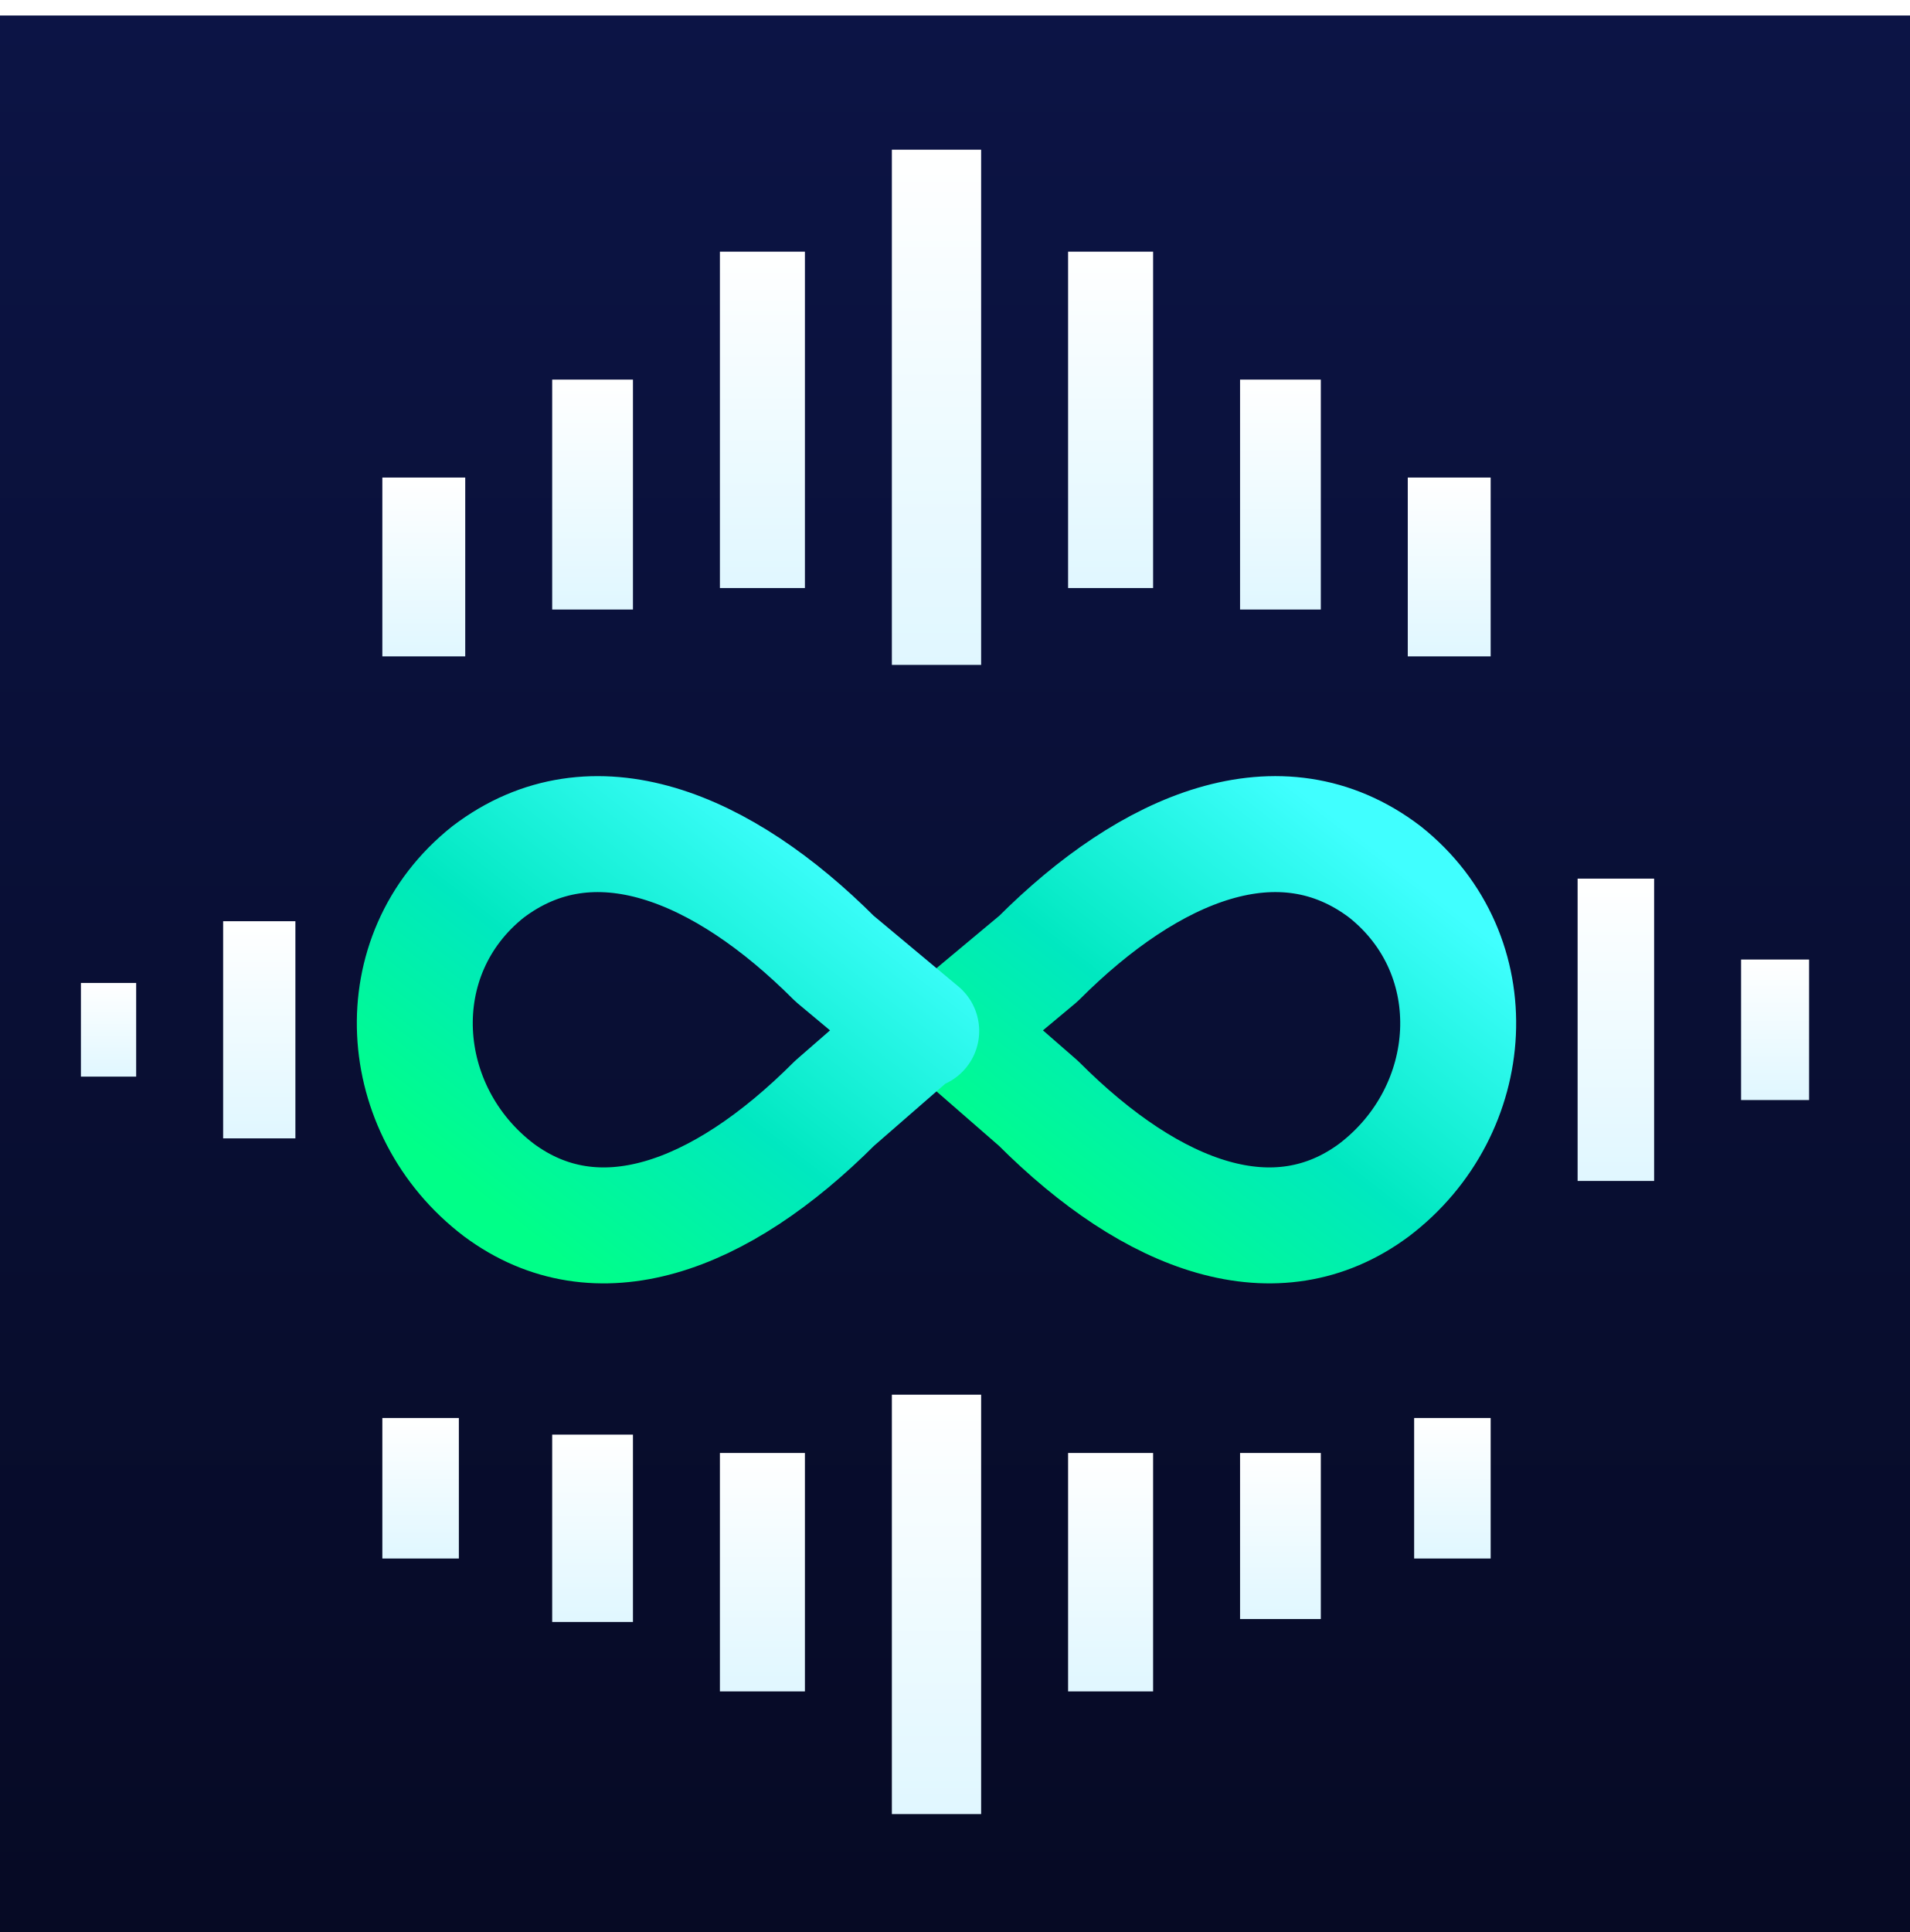
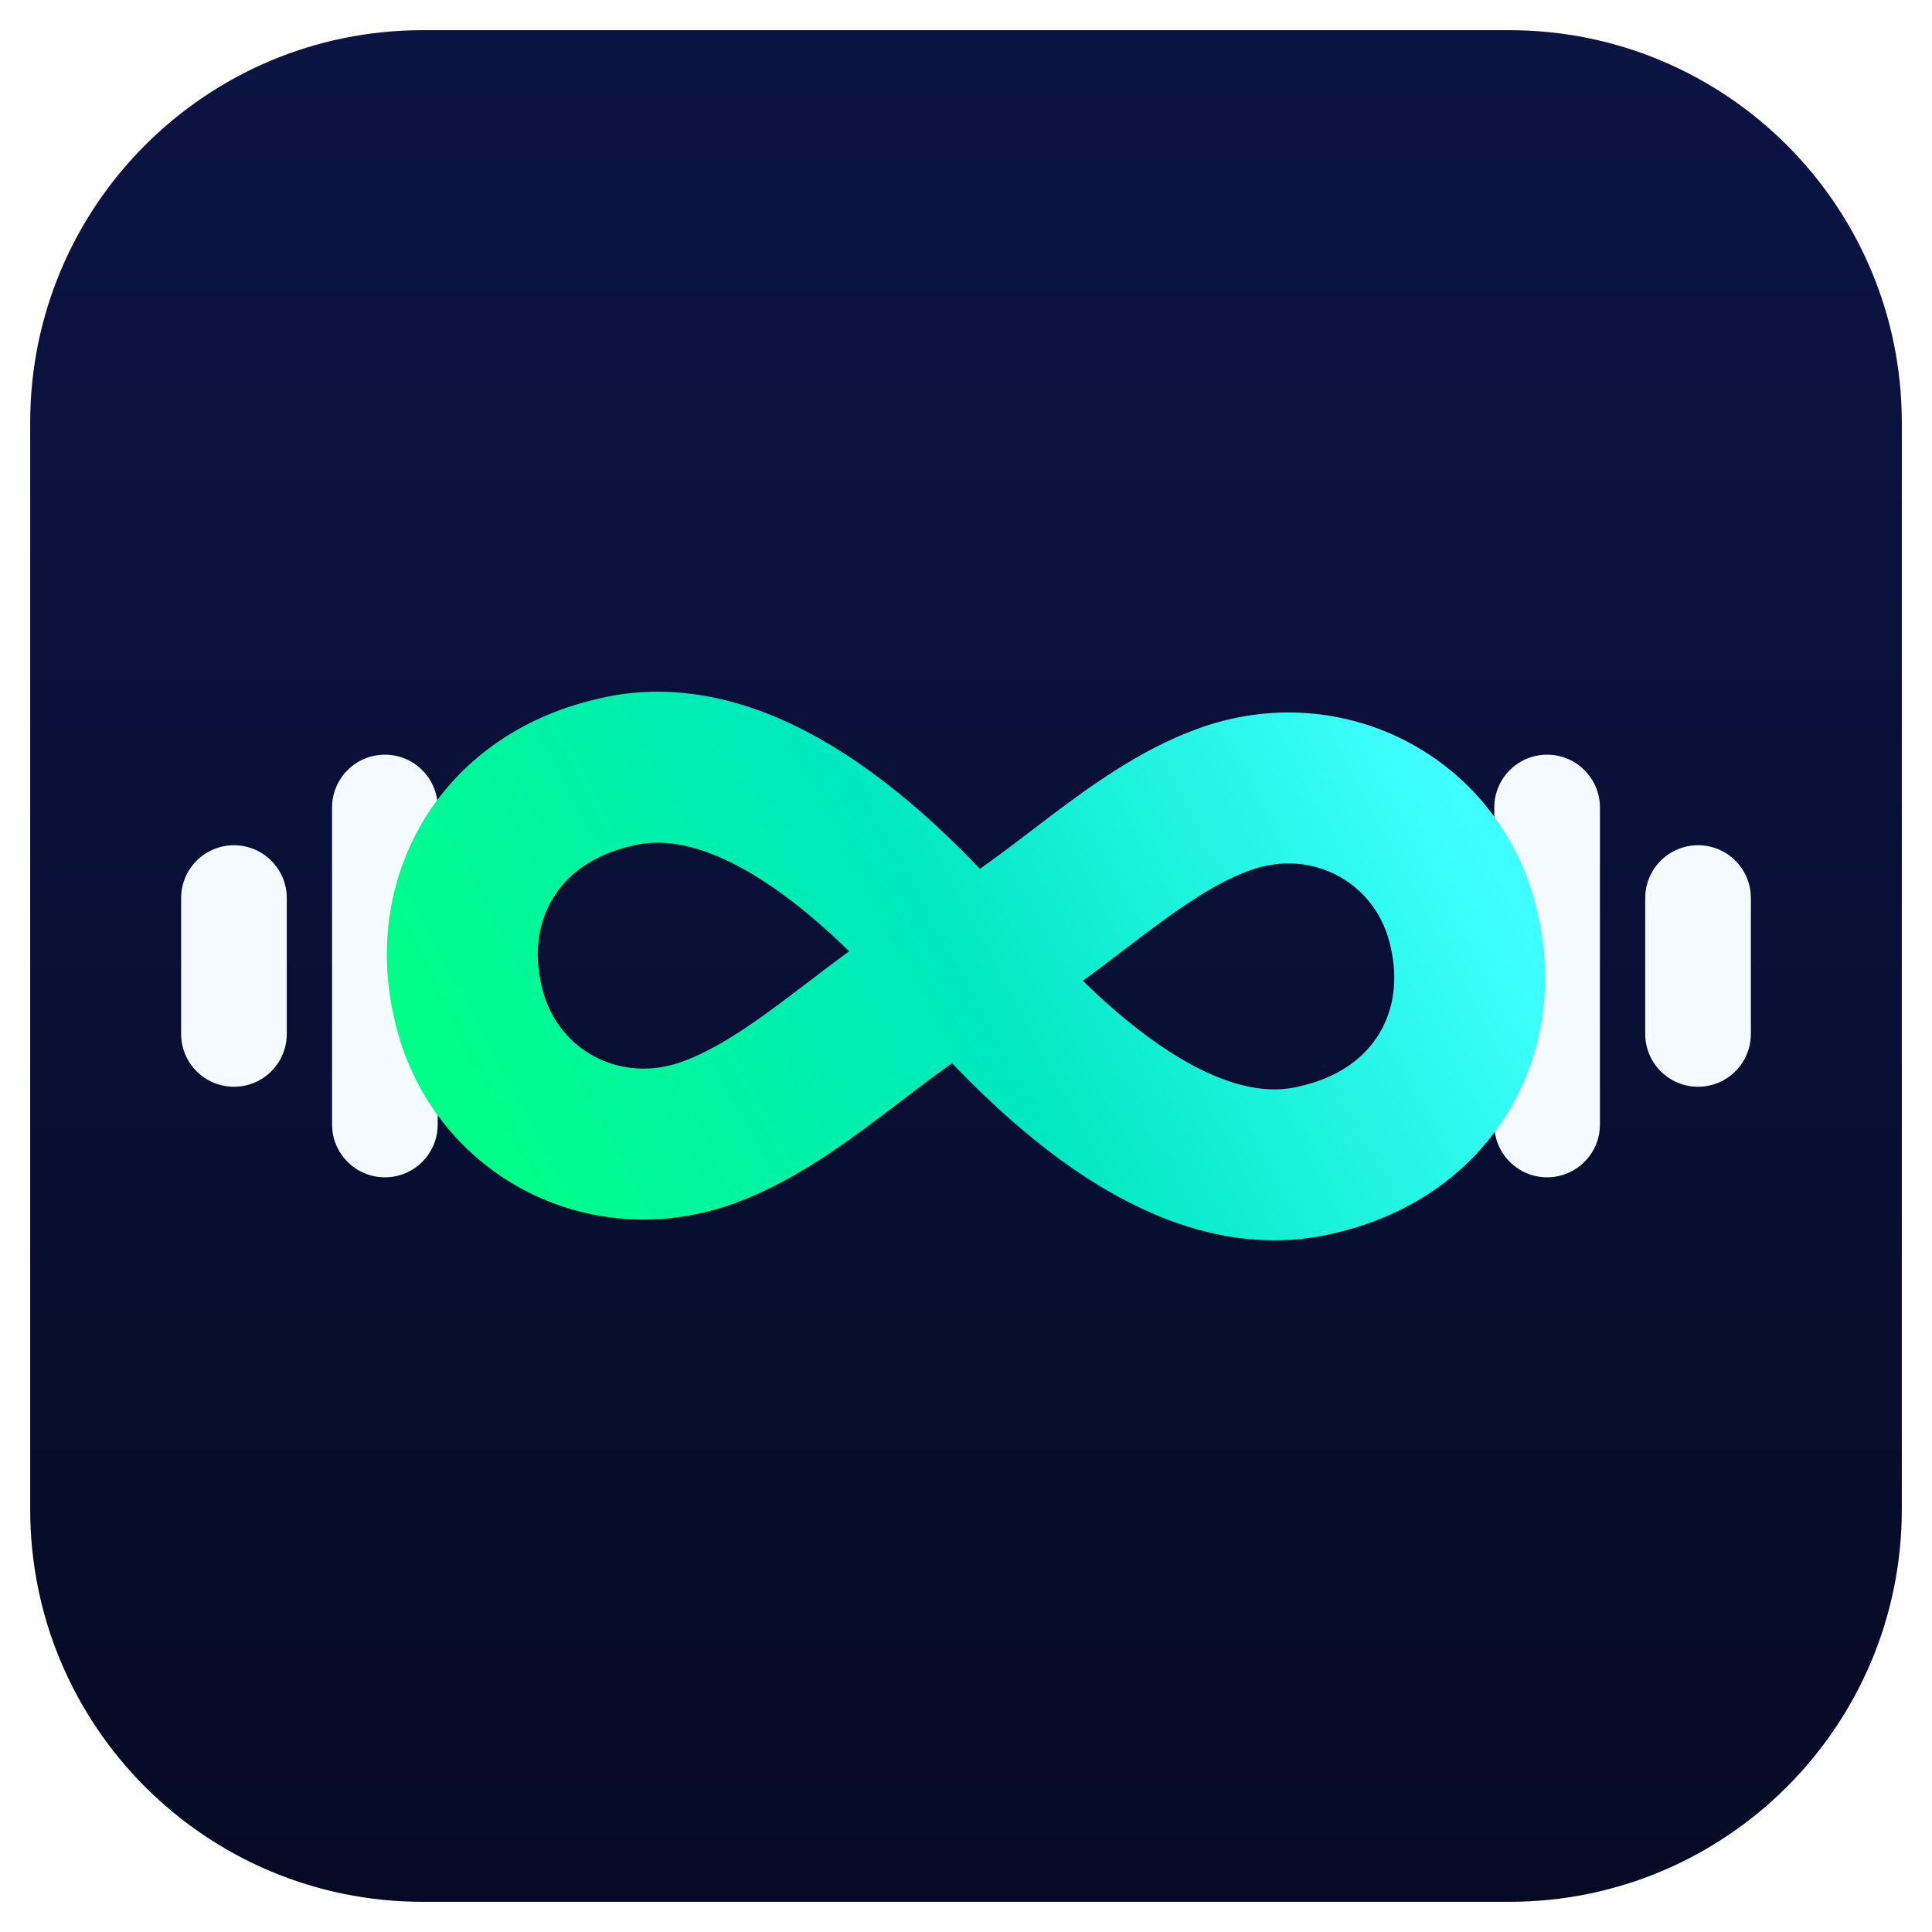
- <svg xmlns="http://www.w3.org/2000/svg" version="1.1" width="148.245" height="149.944" viewBox="0,0,148.245,149.944" id="svg65">
-   <defs id="defs44">
-     <linearGradient x1="2.708" y1="-3.58" x2="2.708" y2="146.364" gradientUnits="userSpaceOnUse" id="color-1" gradientTransform="matrix(1.011836,0,0,1.000373,-1.675994,1.206792)">
-       <stop offset="0" stop-color="#0c1445" id="stop1" />
-       <stop offset="1" stop-color="#060a24" id="stop2" />
+ <svg xmlns="http://www.w3.org/2000/svg" viewBox="0 0 64 64" role="img" aria-label="Listening Loop">
+   <defs>
+     <linearGradient id="bg" x1="0" y1="0" x2="0" y2="64" gradientUnits="userSpaceOnUse">
+       <stop offset="0" stop-color="#0c1445" />
+       <stop offset="1" stop-color="#060a24" />
    </linearGradient>
-     <linearGradient x1="85.879" y1="92.83" x2="109.466" y2="62.46" gradientUnits="userSpaceOnUse" id="color-2" gradientTransform="translate(0.5734896,1.411509)">
-       <stop offset="0" stop-color="#00ff88" id="stop3" />
-       <stop offset="0.45" stop-color="#00e8c0" id="stop4" />
-       <stop offset="1" stop-color="#40ffff" id="stop5" />
-     </linearGradient>
-     <linearGradient x1="44.196" y1="92.83" x2="67.782" y2="62.46" gradientUnits="userSpaceOnUse" id="color-3" gradientTransform="translate(0.5734896,1.411509)">
-       <stop offset="0" stop-color="#00ff88" id="stop6" />
-       <stop offset="0.45" stop-color="#00e8c0" id="stop7" />
-       <stop offset="1" stop-color="#40ffff" id="stop8" />
-     </linearGradient>
-     <linearGradient x1="126.467" y1="65.246" x2="126.467" y2="88.708" gradientUnits="userSpaceOnUse" id="color-4" gradientTransform="translate(0.7037602,2.082015)">
-       <stop offset="0" stop-color="#ffffff" id="stop9" />
-       <stop offset="1" stop-color="#e0f7ff" id="stop10" />
-     </linearGradient>
-     <linearGradient x1="136.842" y1="71.525" x2="136.842" y2="82.43" gradientUnits="userSpaceOnUse" id="color-5" gradientTransform="translate(3.018044,2.082015)">
-       <stop offset="0" stop-color="#ffffff" id="stop11" />
-       <stop offset="1" stop-color="#e0f7ff" id="stop12" />
-     </linearGradient>
-     <linearGradient x1="33.829" y1="32.382" x2="33.829" y2="46.261" gradientUnits="userSpaceOnUse" id="color-6" gradientTransform="translate(0.5585736,1.10119)">
-       <stop offset="0" stop-color="#ffffff" id="stop13" />
-       <stop offset="1" stop-color="#e0f7ff" id="stop14" />
-     </linearGradient>
-     <linearGradient x1="40.828" y1="24.781" x2="40.828" y2="42.626" gradientUnits="userSpaceOnUse" id="color-7" gradientTransform="translate(6.743446,1.10119)">
-       <stop offset="0" stop-color="#ffffff" id="stop15" />
-       <stop offset="1" stop-color="#e0f7ff" id="stop16" />
-     </linearGradient>
-     <linearGradient x1="66.021" y1="16.85" x2="66.021" y2="42.956" gradientUnits="userSpaceOnUse" id="color-8" gradientTransform="translate(-5.430254,-0.8988096)">
-       <stop offset="0" stop-color="#ffffff" id="stop17" />
-       <stop offset="1" stop-color="#e0f7ff" id="stop18" />
-     </linearGradient>
-     <linearGradient x1="73.366" y1="6.937" x2="73.366" y2="46.921" gradientUnits="userSpaceOnUse" id="color-9" gradientTransform="translate(0.5734929,1.10119)">
-       <stop offset="0" stop-color="#ffffff" id="stop19" />
-       <stop offset="1" stop-color="#e0f7ff" id="stop20" />
-     </linearGradient>
-     <linearGradient x1="80.936" y1="16.85" x2="80.936" y2="42.956" gradientUnits="userSpaceOnUse" id="color-10" gradientTransform="translate(6.682239,-0.8988096)">
-       <stop offset="0" stop-color="#ffffff" id="stop21" />
-       <stop offset="1" stop-color="#e0f7ff" id="stop22" />
-     </linearGradient>
-     <linearGradient x1="102.769" y1="24.781" x2="102.769" y2="42.626" gradientUnits="userSpaceOnUse" id="color-11" gradientTransform="translate(-1.801866,1.10119)">
-       <stop offset="0" stop-color="#ffffff" id="stop23" />
-       <stop offset="1" stop-color="#e0f7ff" id="stop24" />
-     </linearGradient>
-     <linearGradient x1="109.68" y1="32.382" x2="109.68" y2="46.261" gradientUnits="userSpaceOnUse" id="color-12" gradientTransform="translate(4.306918,1.10119)">
-       <stop offset="0" stop-color="#ffffff" id="stop25" />
-       <stop offset="1" stop-color="#e0f7ff" id="stop26" />
-     </linearGradient>
-     <linearGradient x1="30.465" y1="110.804" x2="30.465" y2="121.709" gradientUnits="userSpaceOnUse" id="color-13" gradientTransform="translate(3.923316,-4.331672)">
-       <stop offset="0" stop-color="#ffffff" id="stop27" />
-       <stop offset="1" stop-color="#e0f7ff" id="stop28" />
-     </linearGradient>
-     <linearGradient x1="45.243" y1="113.291" x2="45.243" y2="127.831" gradientUnits="userSpaceOnUse" id="color-14" gradientTransform="translate(2.328547,-5.528642)">
-       <stop offset="0" stop-color="#ffffff" id="stop29" />
-       <stop offset="1" stop-color="#e0f7ff" id="stop30" />
-     </linearGradient>
-     <linearGradient x1="59.599" y1="114.117" x2="59.599" y2="132.622" gradientUnits="userSpaceOnUse" id="color-15" gradientTransform="translate(0.9914155,-4.930162)">
-       <stop offset="0" stop-color="#ffffff" id="stop31" />
-       <stop offset="1" stop-color="#e0f7ff" id="stop32" />
-     </linearGradient>
-     <linearGradient x1="73.366" y1="108.995" x2="73.366" y2="141.545" gradientUnits="userSpaceOnUse" id="color-16" gradientTransform="translate(0.5735061,-4.331672)">
-       <stop offset="0" stop-color="#ffffff" id="stop33" />
-       <stop offset="1" stop-color="#e0f7ff" id="stop34" />
-     </linearGradient>
-     <linearGradient x1="87.759" y1="113.519" x2="87.759" y2="132.024" gradientUnits="userSpaceOnUse" id="color-17" gradientTransform="translate(-0.1407819,-4.331672)">
-       <stop offset="0" stop-color="#ffffff" id="stop35" />
-       <stop offset="1" stop-color="#e0f7ff" id="stop36" />
-     </linearGradient>
-     <linearGradient x1="100.361" y1="112.094" x2="100.361" y2="124.982" gradientUnits="userSpaceOnUse" id="color-18" gradientTransform="translate(0.6062587,-2.907057)">
-       <stop offset="0" stop-color="#ffffff" id="stop37" />
-       <stop offset="1" stop-color="#e0f7ff" id="stop38" />
-     </linearGradient>
-     <linearGradient x1="114.342" y1="111.804" x2="114.342" y2="122.709" gradientUnits="userSpaceOnUse" id="color-19" gradientTransform="translate(0.1394622,-5.331672)">
-       <stop offset="0" stop-color="#ffffff" id="stop39" />
-       <stop offset="1" stop-color="#e0f7ff" id="stop40" />
-     </linearGradient>
-     <linearGradient x1="7.971" y1="73.342" x2="7.971" y2="80.612" gradientUnits="userSpaceOnUse" id="color-20" gradientTransform="translate(1.018044,4.08202)">
-       <stop offset="0" stop-color="#ffffff" id="stop41" />
-       <stop offset="1" stop-color="#e0f7ff" id="stop42" />
-     </linearGradient>
-     <linearGradient x1="18.233" y1="68.551" x2="18.233" y2="85.404" gradientUnits="userSpaceOnUse" id="color-21" gradientTransform="translate(1.795315,4.08202)">
-       <stop offset="0" stop-color="#ffffff" id="stop43" />
-       <stop offset="1" stop-color="#e0f7ff" id="stop44" />
+     <linearGradient id="loop" x1="17" y1="40" x2="47" y2="24" gradientUnits="userSpaceOnUse">
+       <stop offset="0" stop-color="#00ff88" />
+       <stop offset=".48" stop-color="#00e8c0" />
+       <stop offset="1" stop-color="#40ffff" />
    </linearGradient>
  </defs>
-   <g transform="translate(-2.708,3.58)" id="g65">
-     <g data-paper-data="{&quot;isPaintingLayer&quot;:true}" fill-rule="nonzero" stroke-miterlimit="10" stroke-dasharray="" stroke-dashoffset="0" style="mix-blend-mode: normal" id="g64">
-       <path d="m 2.91,147.625 c -1.02,0 -1.846,0 -1.846,0 V -2.375 c 0,0 0.827,0 1.846,0 H 149.218 c 1.02,0 1.846,0 1.846,0 V 147.625 c 0,0 -0.827,0 -1.846,0 z" fill="url(#color-1)" stroke="none" stroke-width="1.006" stroke-linecap="butt" stroke-linejoin="miter" id="path44" style="fill:url(#color-1)" />
-       <g id="g12" transform="translate(0,-2.000001)">
-         <g id="g7" transform="translate(-2,-0.7164316)">
-           <path d="m 78.59,79.15 6.724,-5.612 c 8.686,-8.699 18.772,-12.908 26.897,-6.735 8.125,6.454 7.285,18.52 -0.841,24.694 -7.565,5.612 -17.091,2.245 -26.057,-6.735 L 78.87,79.15" stroke="url(#color-2)" id="path45" style="fill:none;stroke:url(#color-2);stroke-width:9;stroke-linecap:round;stroke-linejoin:round" />
-           <path d="m 75.938,79.15 -6.444,5.612 C 60.528,93.742 51.002,97.11 43.437,91.497 35.312,85.324 34.472,73.258 42.597,66.804 c 8.125,-6.173 18.212,-1.964 26.897,6.735 l 6.724,5.612" stroke="url(#color-3)" id="path46" style="fill:none;stroke:url(#color-3);stroke-width:9;stroke-linecap:round;stroke-linejoin:round" />
-         </g>
-         <g id="g10" transform="translate(-2,-0.716434)">
-           <rect x="127.171" y="67.328" width="5.939" height="23.462" fill="url(#color-4)" stroke="none" id="rect47" style="fill:url(#color-4)" />
-           <rect x="139.86" y="73.607" width="5.279" height="10.905" fill="url(#color-5)" stroke="none" id="rect48" style="fill:url(#color-5)" />
-         </g>
-         <g id="g9" transform="translate(-2,2)">
-           <rect x="34.388" y="33.483" width="6.434" height="13.879" fill="url(#color-6)" stroke="none" id="rect49" style="fill:url(#color-6)" />
-           <rect x="47.572" y="25.882" width="6.269" height="17.844" fill="url(#color-7)" stroke="none" id="rect50" style="fill:url(#color-7)" />
-           <rect x="60.591" y="15.952" width="6.599" height="26.106" fill="url(#color-8)" stroke="none" id="rect51" style="fill:url(#color-8)" />
-           <rect x="73.94" y="8.038" width="6.929" height="39.985" fill="url(#color-9)" stroke="none" id="rect52" style="fill:url(#color-9)" />
-           <rect x="87.619" y="15.952" width="6.599" height="26.106" fill="url(#color-10)" stroke="none" id="rect53" style="fill:url(#color-10)" />
-           <rect x="113.987" y="33.483" width="6.434" height="13.879" fill="url(#color-12)" stroke="none" id="rect55" style="fill:url(#color-12)" />
-           <rect x="100.968" y="25.882" width="6.269" height="17.844" fill="url(#color-11)" stroke="none" id="rect54" style="fill:url(#color-11)" />
-         </g>
-         <g id="g8" transform="translate(-2,2)">
-           <rect x="34.388" y="106.472" width="5.939" height="10.905" fill="url(#color-13)" stroke="none" id="rect56" style="fill:url(#color-13)" />
-           <rect x="47.572" y="107.762" width="6.269" height="14.54" fill="url(#color-14)" stroke="none" id="rect57" style="fill:url(#color-14)" />
-           <rect x="60.591" y="109.187" width="6.599" height="18.505" fill="url(#color-15)" stroke="none" id="rect58" style="fill:url(#color-15)" />
-           <rect x="73.94" y="104.663" width="6.929" height="32.549" fill="url(#color-16)" stroke="none" id="rect59" style="fill:url(#color-16)" />
-           <rect x="87.619" y="109.187" width="6.599" height="18.505" fill="url(#color-17)" stroke="none" id="rect60" style="fill:url(#color-17)" />
-           <rect x="114.482" y="106.472" width="5.939" height="10.905" fill="url(#color-19)" stroke="none" id="rect62" style="fill:url(#color-19)" />
-           <rect x="100.968" y="109.187" width="6.269" height="12.888" fill="url(#color-18)" stroke="none" id="rect61" style="fill:url(#color-18)" />
-         </g>
-         <g id="g11" transform="translate(0,-2.716423)">
-           <rect x="8.989" y="77.424" width="4.289" height="7.27" fill="url(#color-20)" stroke="none" id="rect63" style="fill:url(#color-20)" />
-           <rect x="20.029" y="72.633" width="5.609" height="16.853" fill="url(#color-21)" stroke="none" id="rect64" style="fill:url(#color-21)" />
-         </g>
-       </g>
-     </g>
+   <rect x="1" y="1" width="62" height="62" rx="13" fill="url(#bg)" />
+   <g fill="#f4fbff">
+     <rect x="6" y="28" width="3.5" height="8" rx="1.75" />
+     <rect x="11" y="25" width="3.5" height="14" rx="1.75" />
+     <rect x="49.5" y="25" width="3.5" height="14" rx="1.75" />
+     <rect x="54.5" y="28" width="3.5" height="8" rx="1.75" />
  </g>
+   <path d="M32 32        C27.8 27.1 23.8 24.7 20.3 25.6        C16.5 26.5 14.7 29.8 15.5 33.2        C16.3 36.8 20 38.8 23.5 37.5        C26.5 36.4 29.1 33.5 32 32        C34.9 30.5 37.5 27.6 40.5 26.5        C44 25.2 47.7 27.2 48.5 30.8        C49.3 34.2 47.5 37.5 43.7 38.4        C40.2 39.3 36.2 36.9 32 32" fill="none" stroke="url(#loop)" stroke-width="5" stroke-linecap="round" stroke-linejoin="round" />
</svg>
